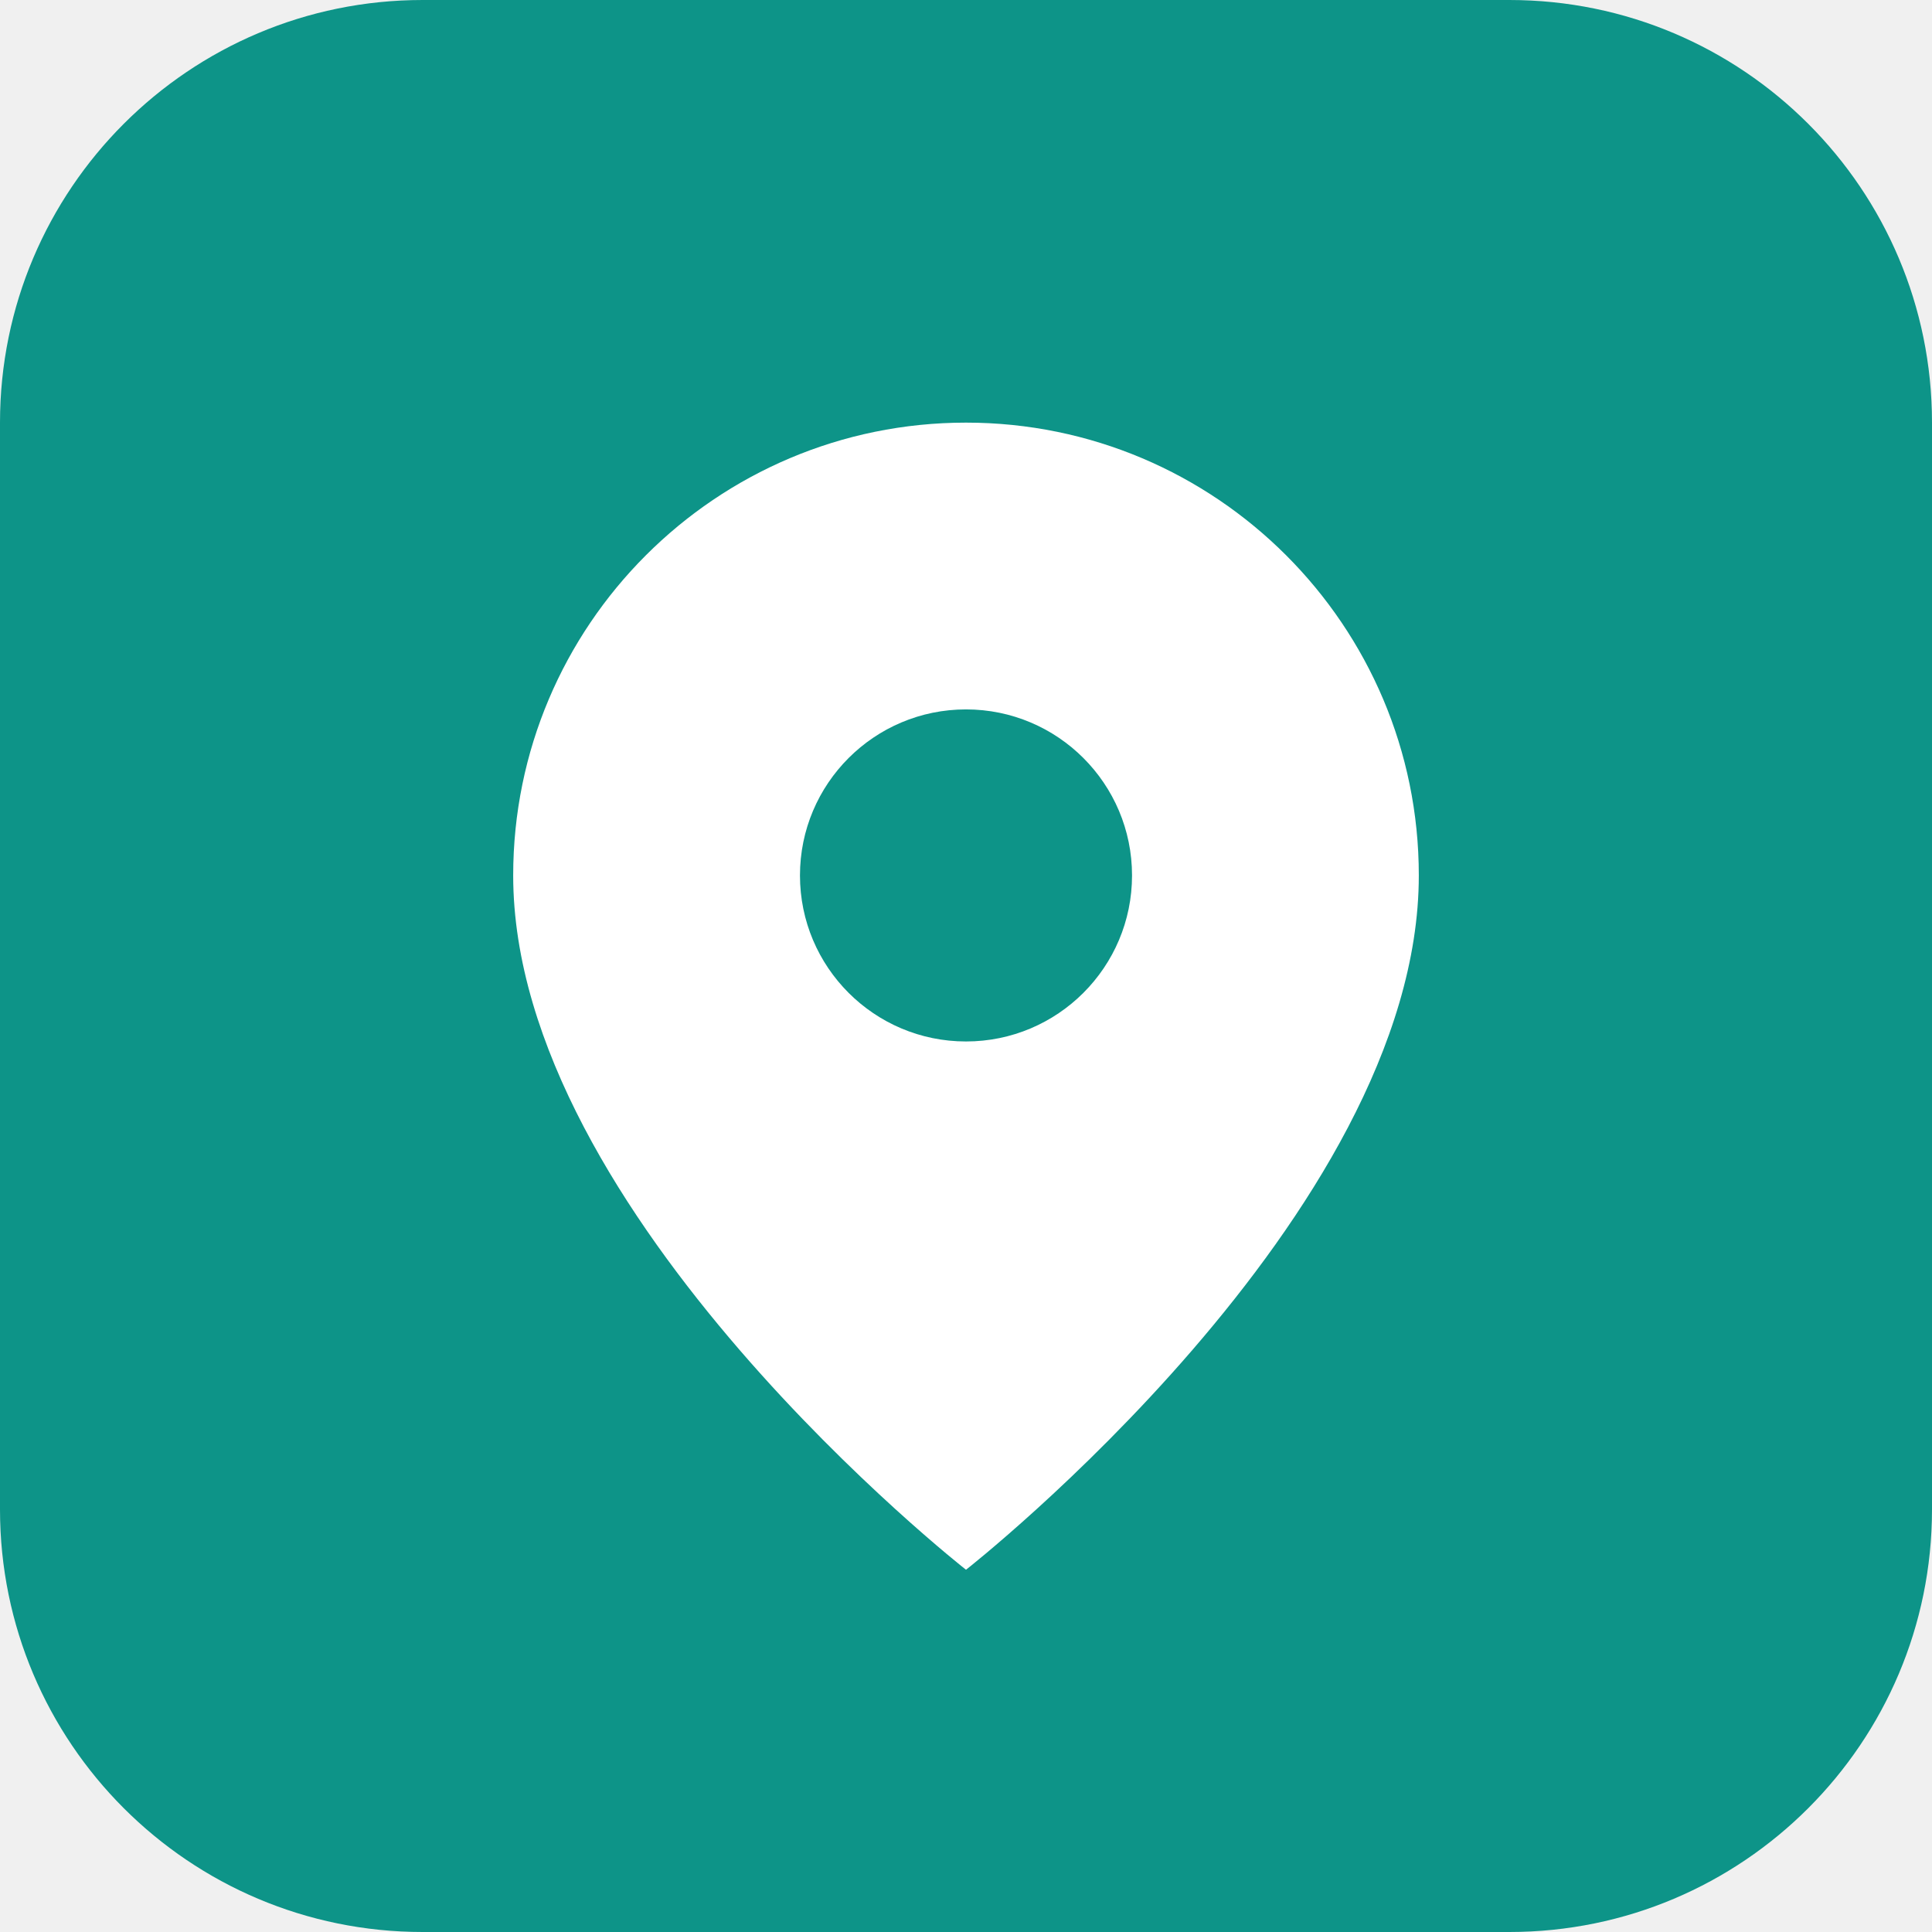
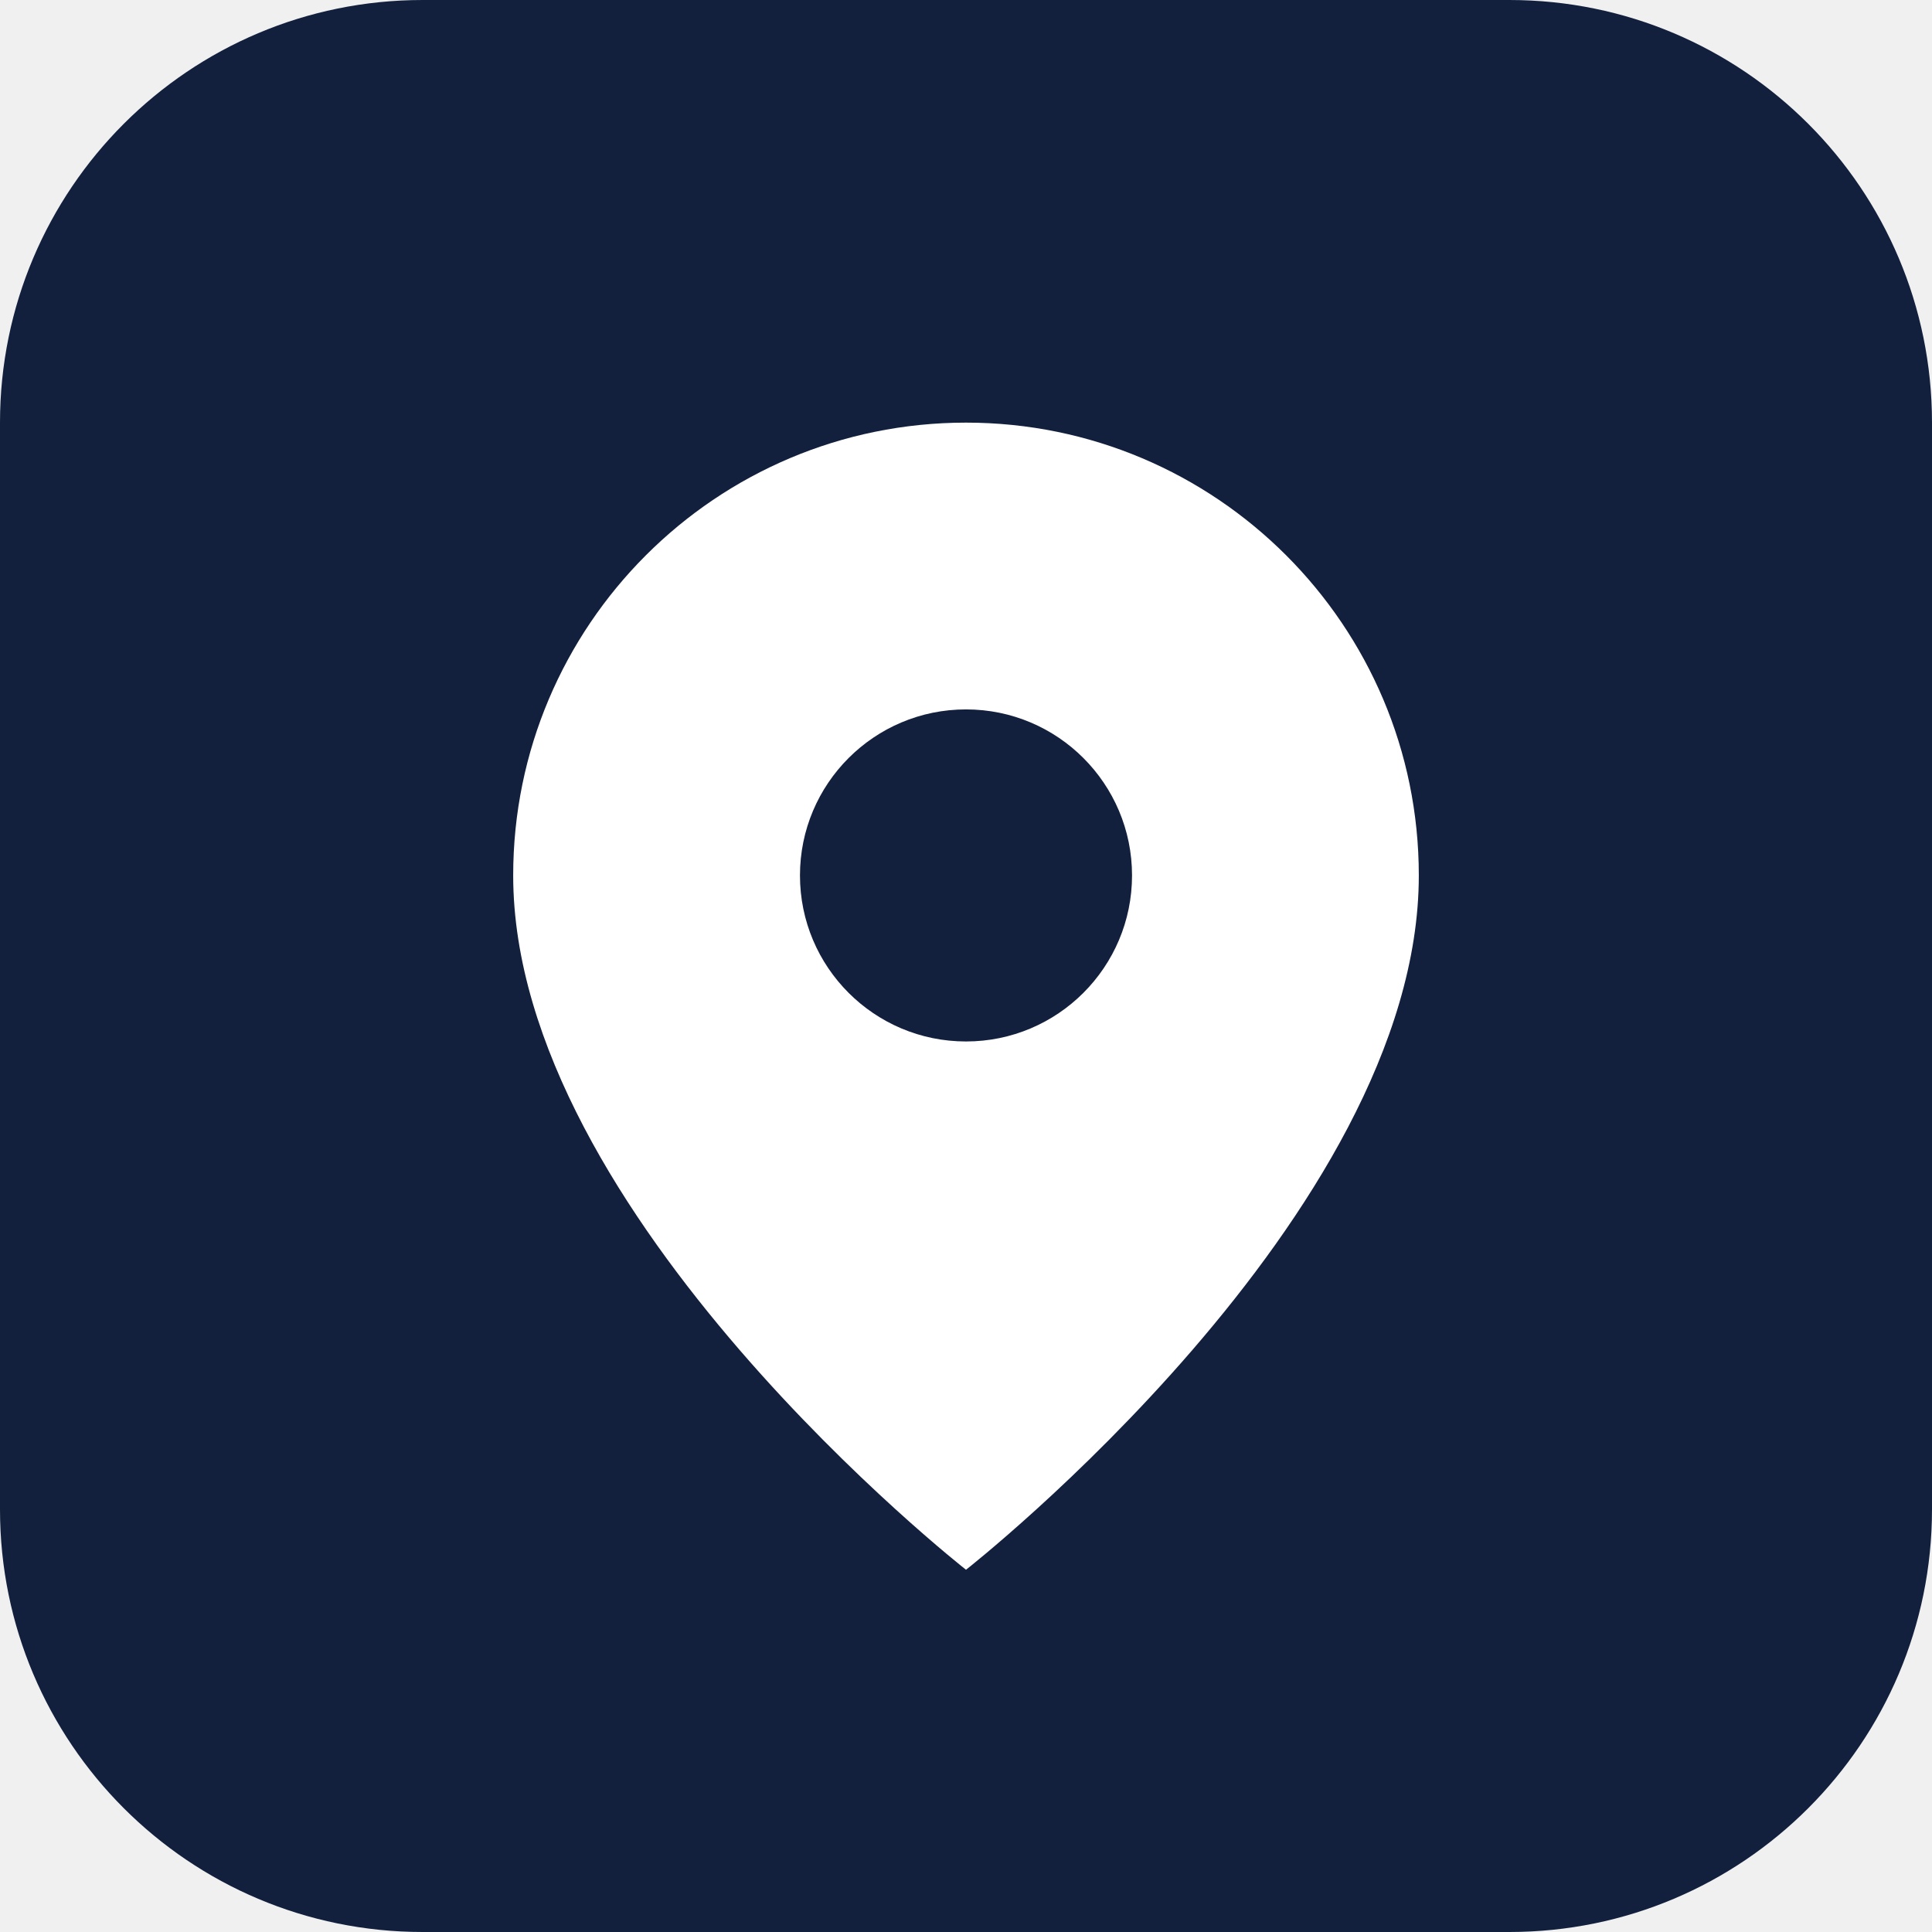
<svg xmlns="http://www.w3.org/2000/svg" viewBox="0 0 64 64">
-   <rect width="64" height="64" rx="14" fill="#0d9488" />
+   <rect width="64" height="64" rx="14" fill="#12203D" />
  <path d="M32 14c-8.28 0-15 6.72-15 15 0 11.25 15 23 15 23s15-11.75 15-23c0-8.28-6.72-15-15-15zm0 20.5a5.5 5.5 0 1 1 0-11 5.5 5.5 0 0 1 0 11z" fill="#ffffff" />
</svg>
